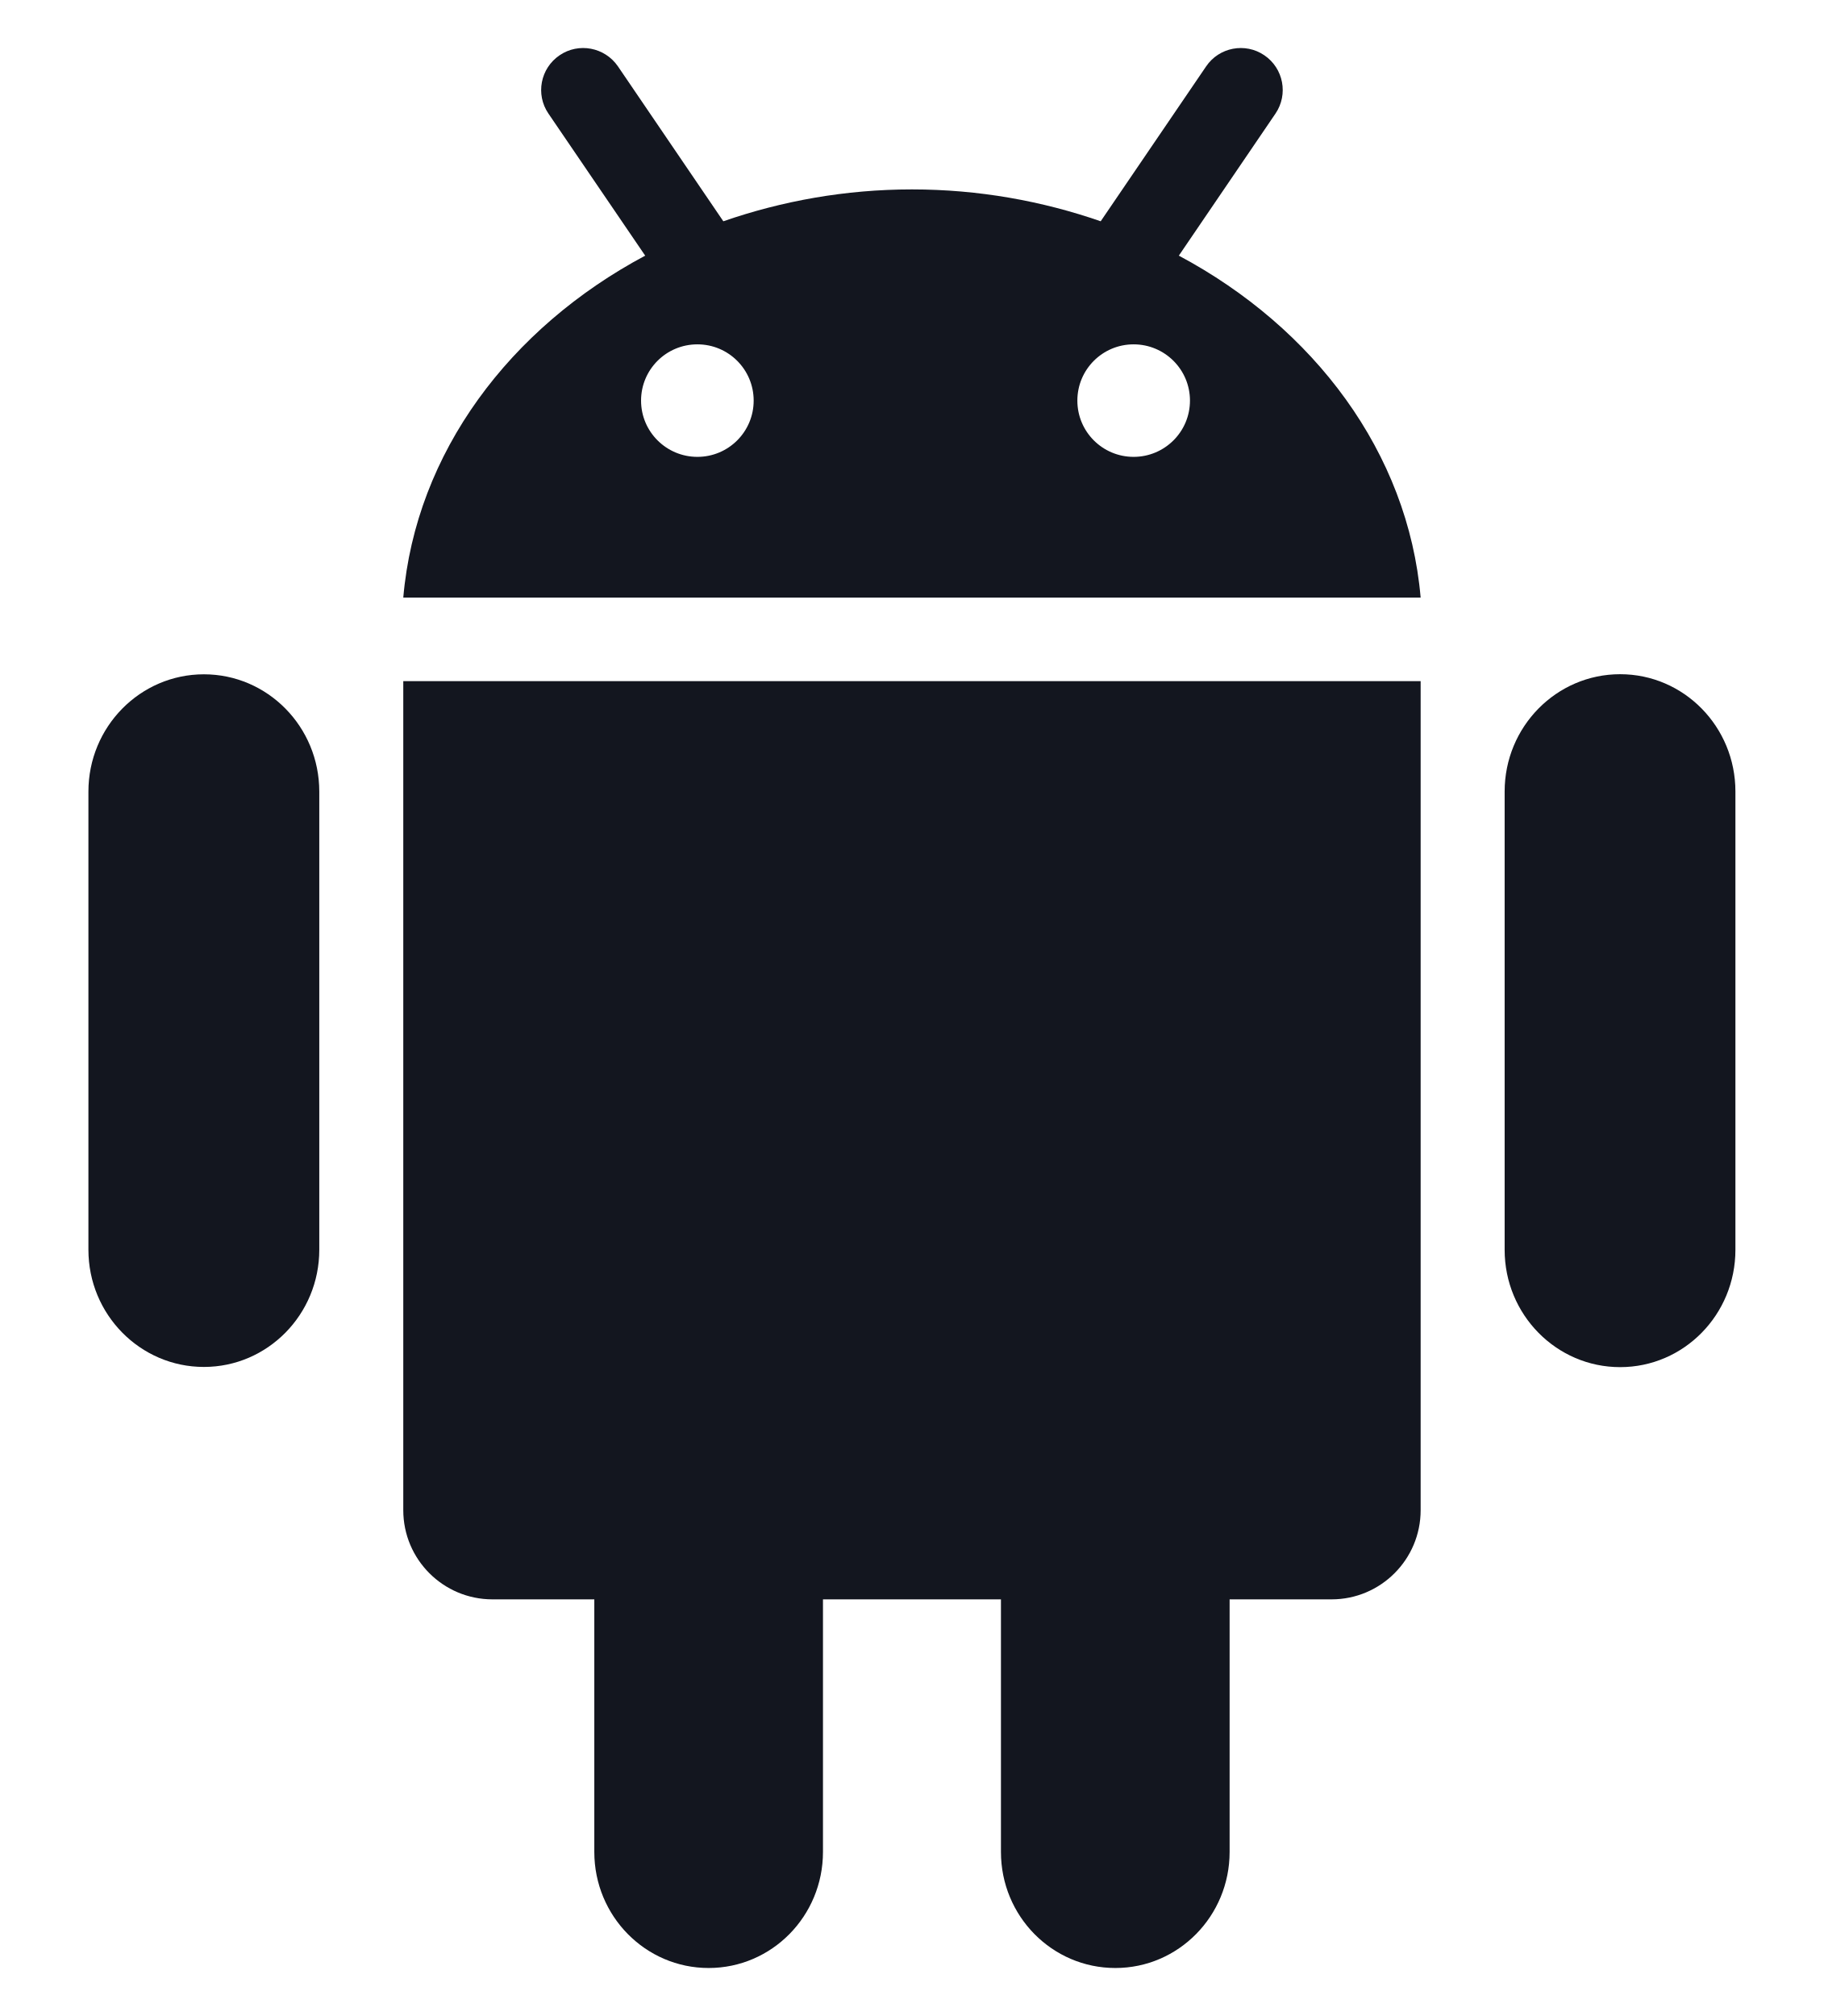
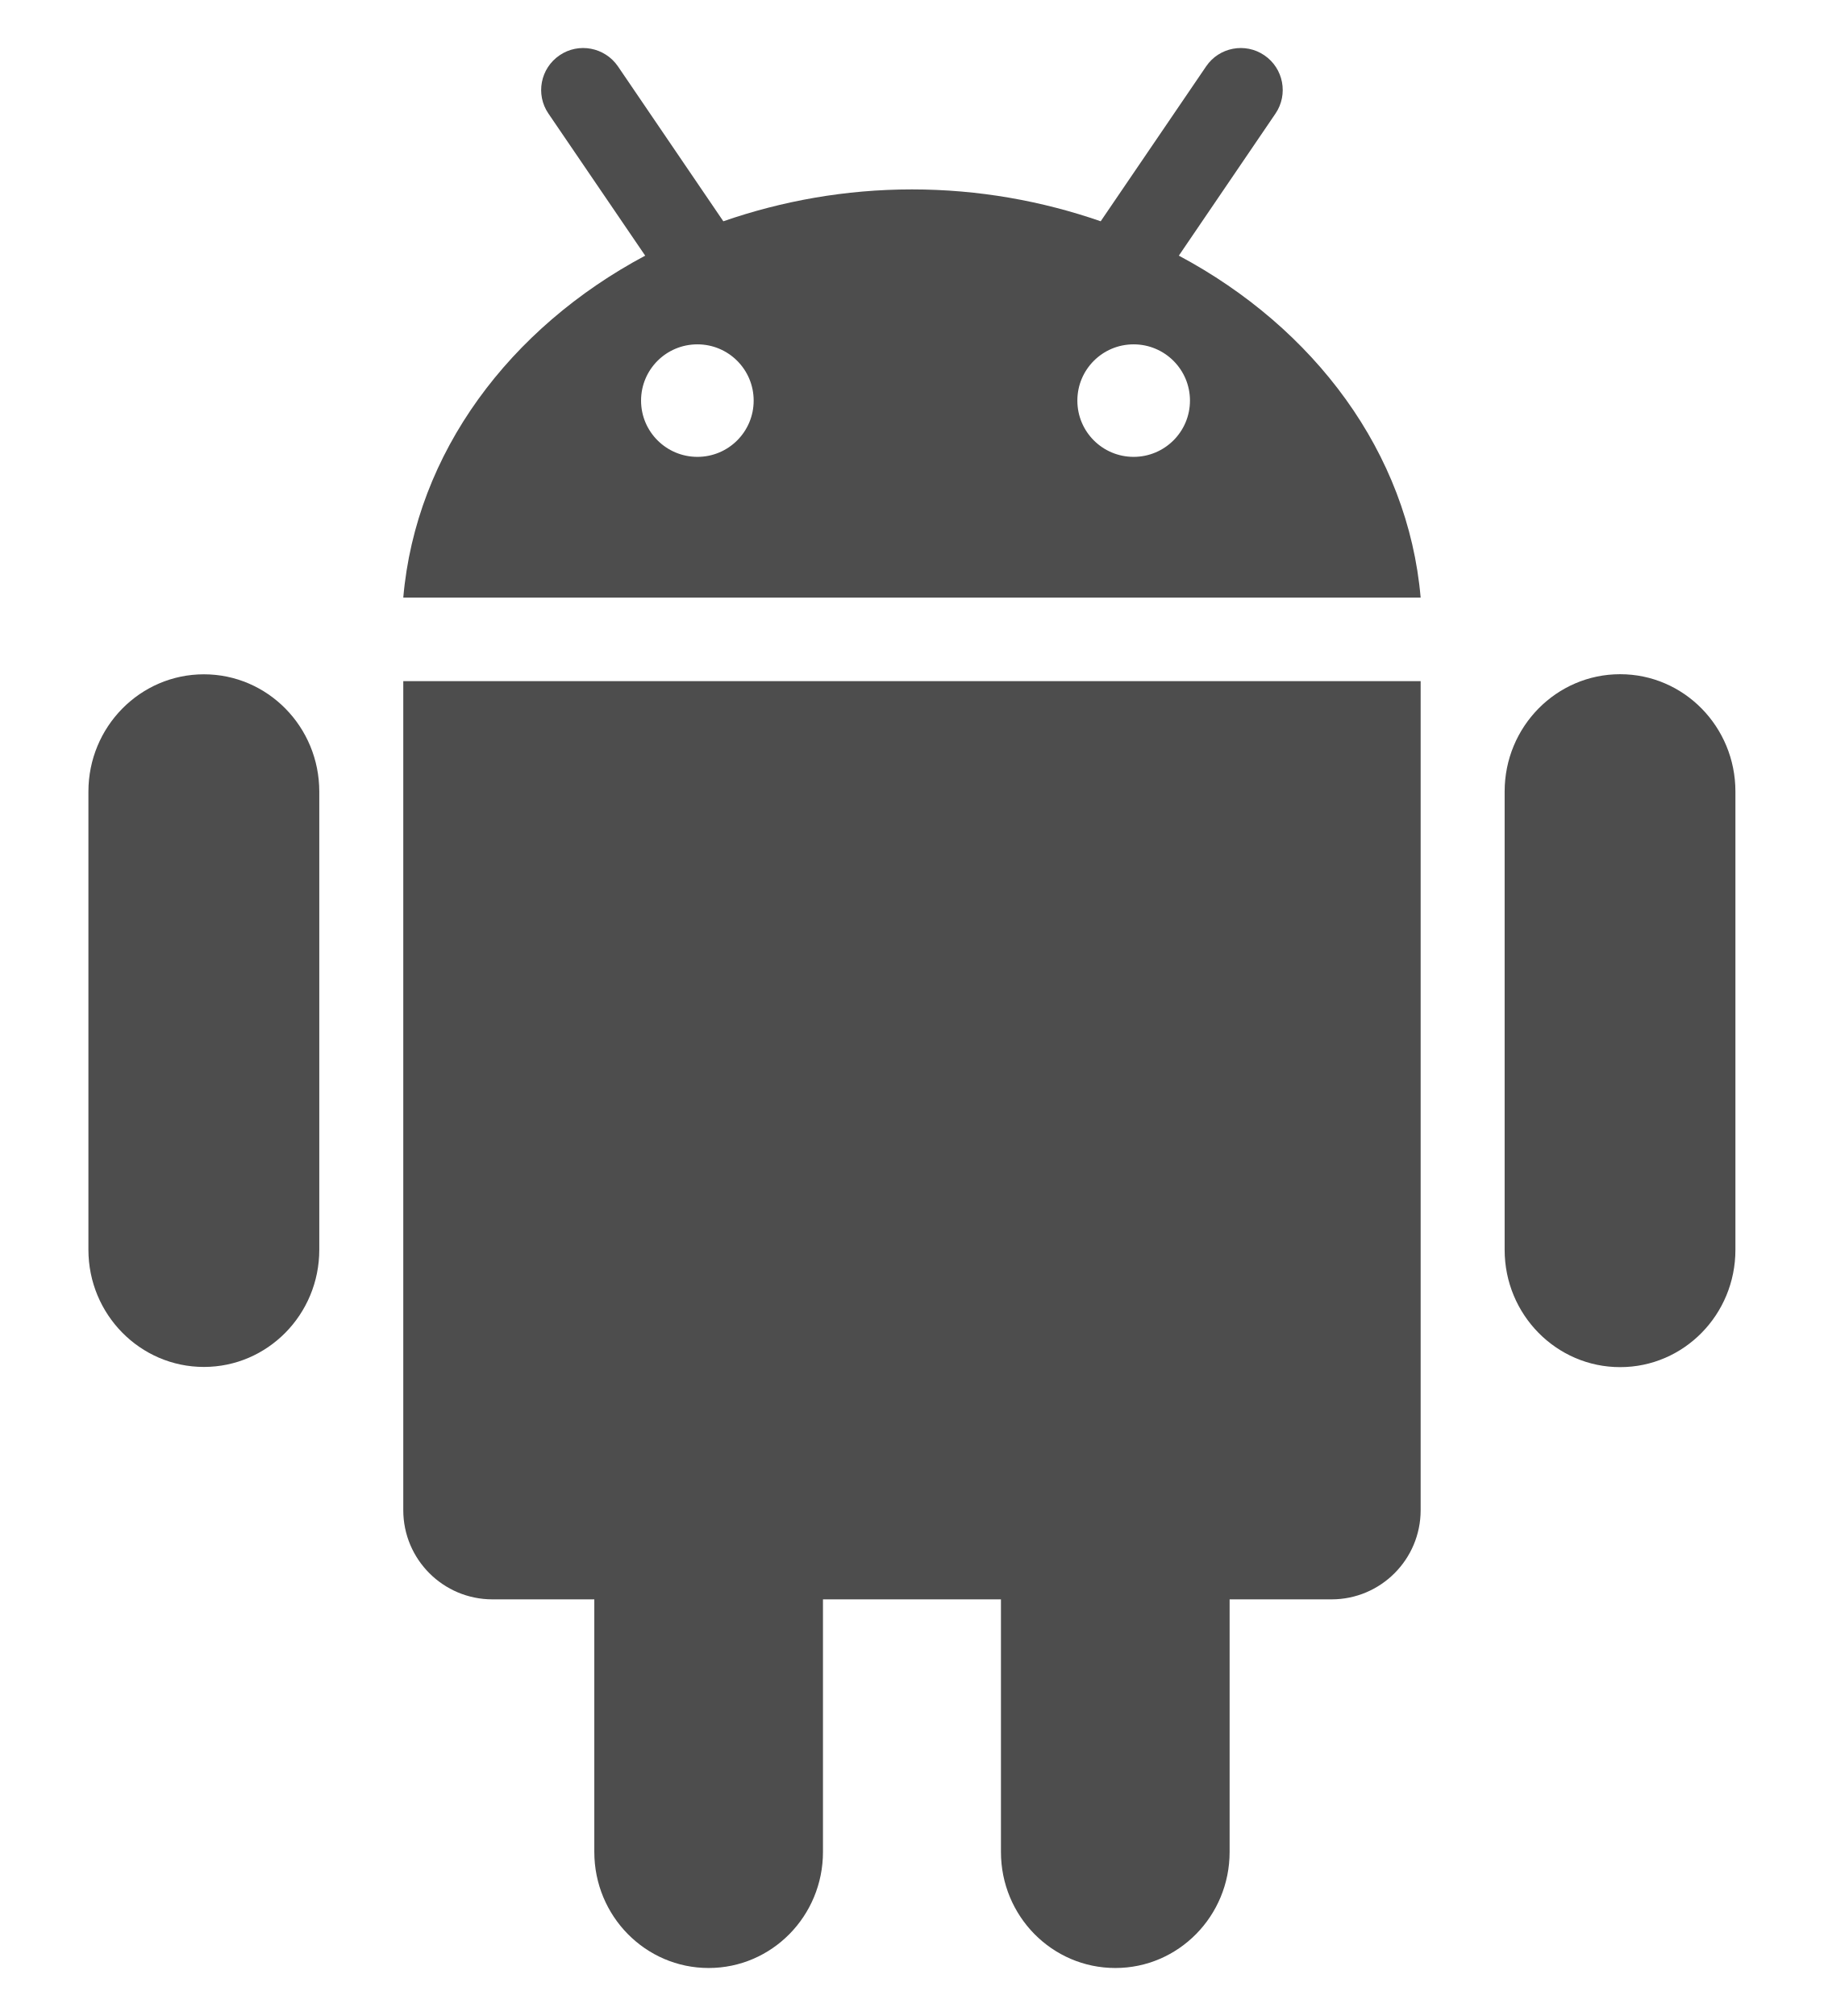
<svg xmlns="http://www.w3.org/2000/svg" width="19" height="21" viewBox="0 0 19 21" fill="none">
-   <path d="M4.201 7.095H14.799V15.731C14.799 16.244 14.383 16.66 13.871 16.66H12.809V19.291C12.809 19.959 12.276 20.5 11.619 20.5C10.959 20.5 10.427 19.959 10.427 19.291V16.66H8.573V19.291C8.573 19.959 8.04 20.5 7.382 20.5C6.724 20.5 6.191 19.959 6.191 19.291V16.66H5.13C4.617 16.66 4.201 16.244 4.201 15.731L4.201 7.095ZM2.124 7.024C1.46 7.024 0.921 7.571 0.921 8.246V13.018C0.921 13.692 1.46 14.239 2.124 14.239C2.788 14.239 3.326 13.692 3.326 13.018V8.246C3.326 7.571 2.788 7.024 2.124 7.024ZM14.799 6.225H4.201C4.332 4.715 5.311 3.415 6.721 2.663L5.713 1.183C5.577 0.984 5.629 0.712 5.829 0.576C6.028 0.44 6.3 0.492 6.437 0.691L7.535 2.305C8.144 2.094 8.805 1.973 9.5 1.973C10.196 1.973 10.857 2.094 11.466 2.305L12.564 0.692C12.699 0.492 12.972 0.44 13.171 0.576C13.371 0.712 13.422 0.984 13.287 1.183L12.28 2.663C13.69 3.415 14.668 4.714 14.799 6.225ZM7.851 4.173C7.851 3.849 7.589 3.587 7.265 3.587C6.94 3.587 6.678 3.849 6.678 4.173C6.678 4.497 6.941 4.759 7.265 4.759C7.589 4.759 7.851 4.497 7.851 4.173ZM12.396 4.173C12.396 3.849 12.133 3.587 11.809 3.587C11.485 3.587 11.223 3.849 11.223 4.173C11.223 4.497 11.485 4.759 11.809 4.759C12.133 4.759 12.396 4.497 12.396 4.173ZM16.877 7.023C16.213 7.023 15.674 7.57 15.674 8.245V13.019C15.674 13.694 16.213 14.241 16.877 14.241C17.541 14.241 18.078 13.694 18.078 13.019V8.245C18.078 7.57 17.541 7.023 16.877 7.023Z" fill="#13161F" />
+   <path d="M4.201 7.095H14.799V15.731C14.799 16.244 14.383 16.66 13.871 16.66H12.809V19.291C12.809 19.959 12.276 20.5 11.619 20.5C10.959 20.5 10.427 19.959 10.427 19.291V16.66H8.573V19.291C8.573 19.959 8.04 20.5 7.382 20.5C6.724 20.5 6.191 19.959 6.191 19.291V16.66H5.13C4.617 16.66 4.201 16.244 4.201 15.731L4.201 7.095ZM2.124 7.024C1.46 7.024 0.921 7.571 0.921 8.246V13.018C0.921 13.692 1.46 14.239 2.124 14.239C2.788 14.239 3.326 13.692 3.326 13.018V8.246C3.326 7.571 2.788 7.024 2.124 7.024ZM14.799 6.225H4.201C4.332 4.715 5.311 3.415 6.721 2.663L5.713 1.183C5.577 0.984 5.629 0.712 5.829 0.576C6.028 0.44 6.3 0.492 6.437 0.691L7.535 2.305C8.144 2.094 8.805 1.973 9.5 1.973C10.196 1.973 10.857 2.094 11.466 2.305L12.564 0.692C12.699 0.492 12.972 0.44 13.171 0.576C13.371 0.712 13.422 0.984 13.287 1.183L12.28 2.663C13.69 3.415 14.668 4.714 14.799 6.225ZM7.851 4.173C7.851 3.849 7.589 3.587 7.265 3.587C6.94 3.587 6.678 3.849 6.678 4.173C6.678 4.497 6.941 4.759 7.265 4.759C7.589 4.759 7.851 4.497 7.851 4.173ZM12.396 4.173C12.396 3.849 12.133 3.587 11.809 3.587C11.485 3.587 11.223 3.849 11.223 4.173C11.223 4.497 11.485 4.759 11.809 4.759C12.133 4.759 12.396 4.497 12.396 4.173ZM16.877 7.023C16.213 7.023 15.674 7.57 15.674 8.245V13.019C15.674 13.694 16.213 14.241 16.877 14.241C17.541 14.241 18.078 13.694 18.078 13.019V8.245C18.078 7.57 17.541 7.023 16.877 7.023Z" fill="#4D4D4D" />
</svg>
